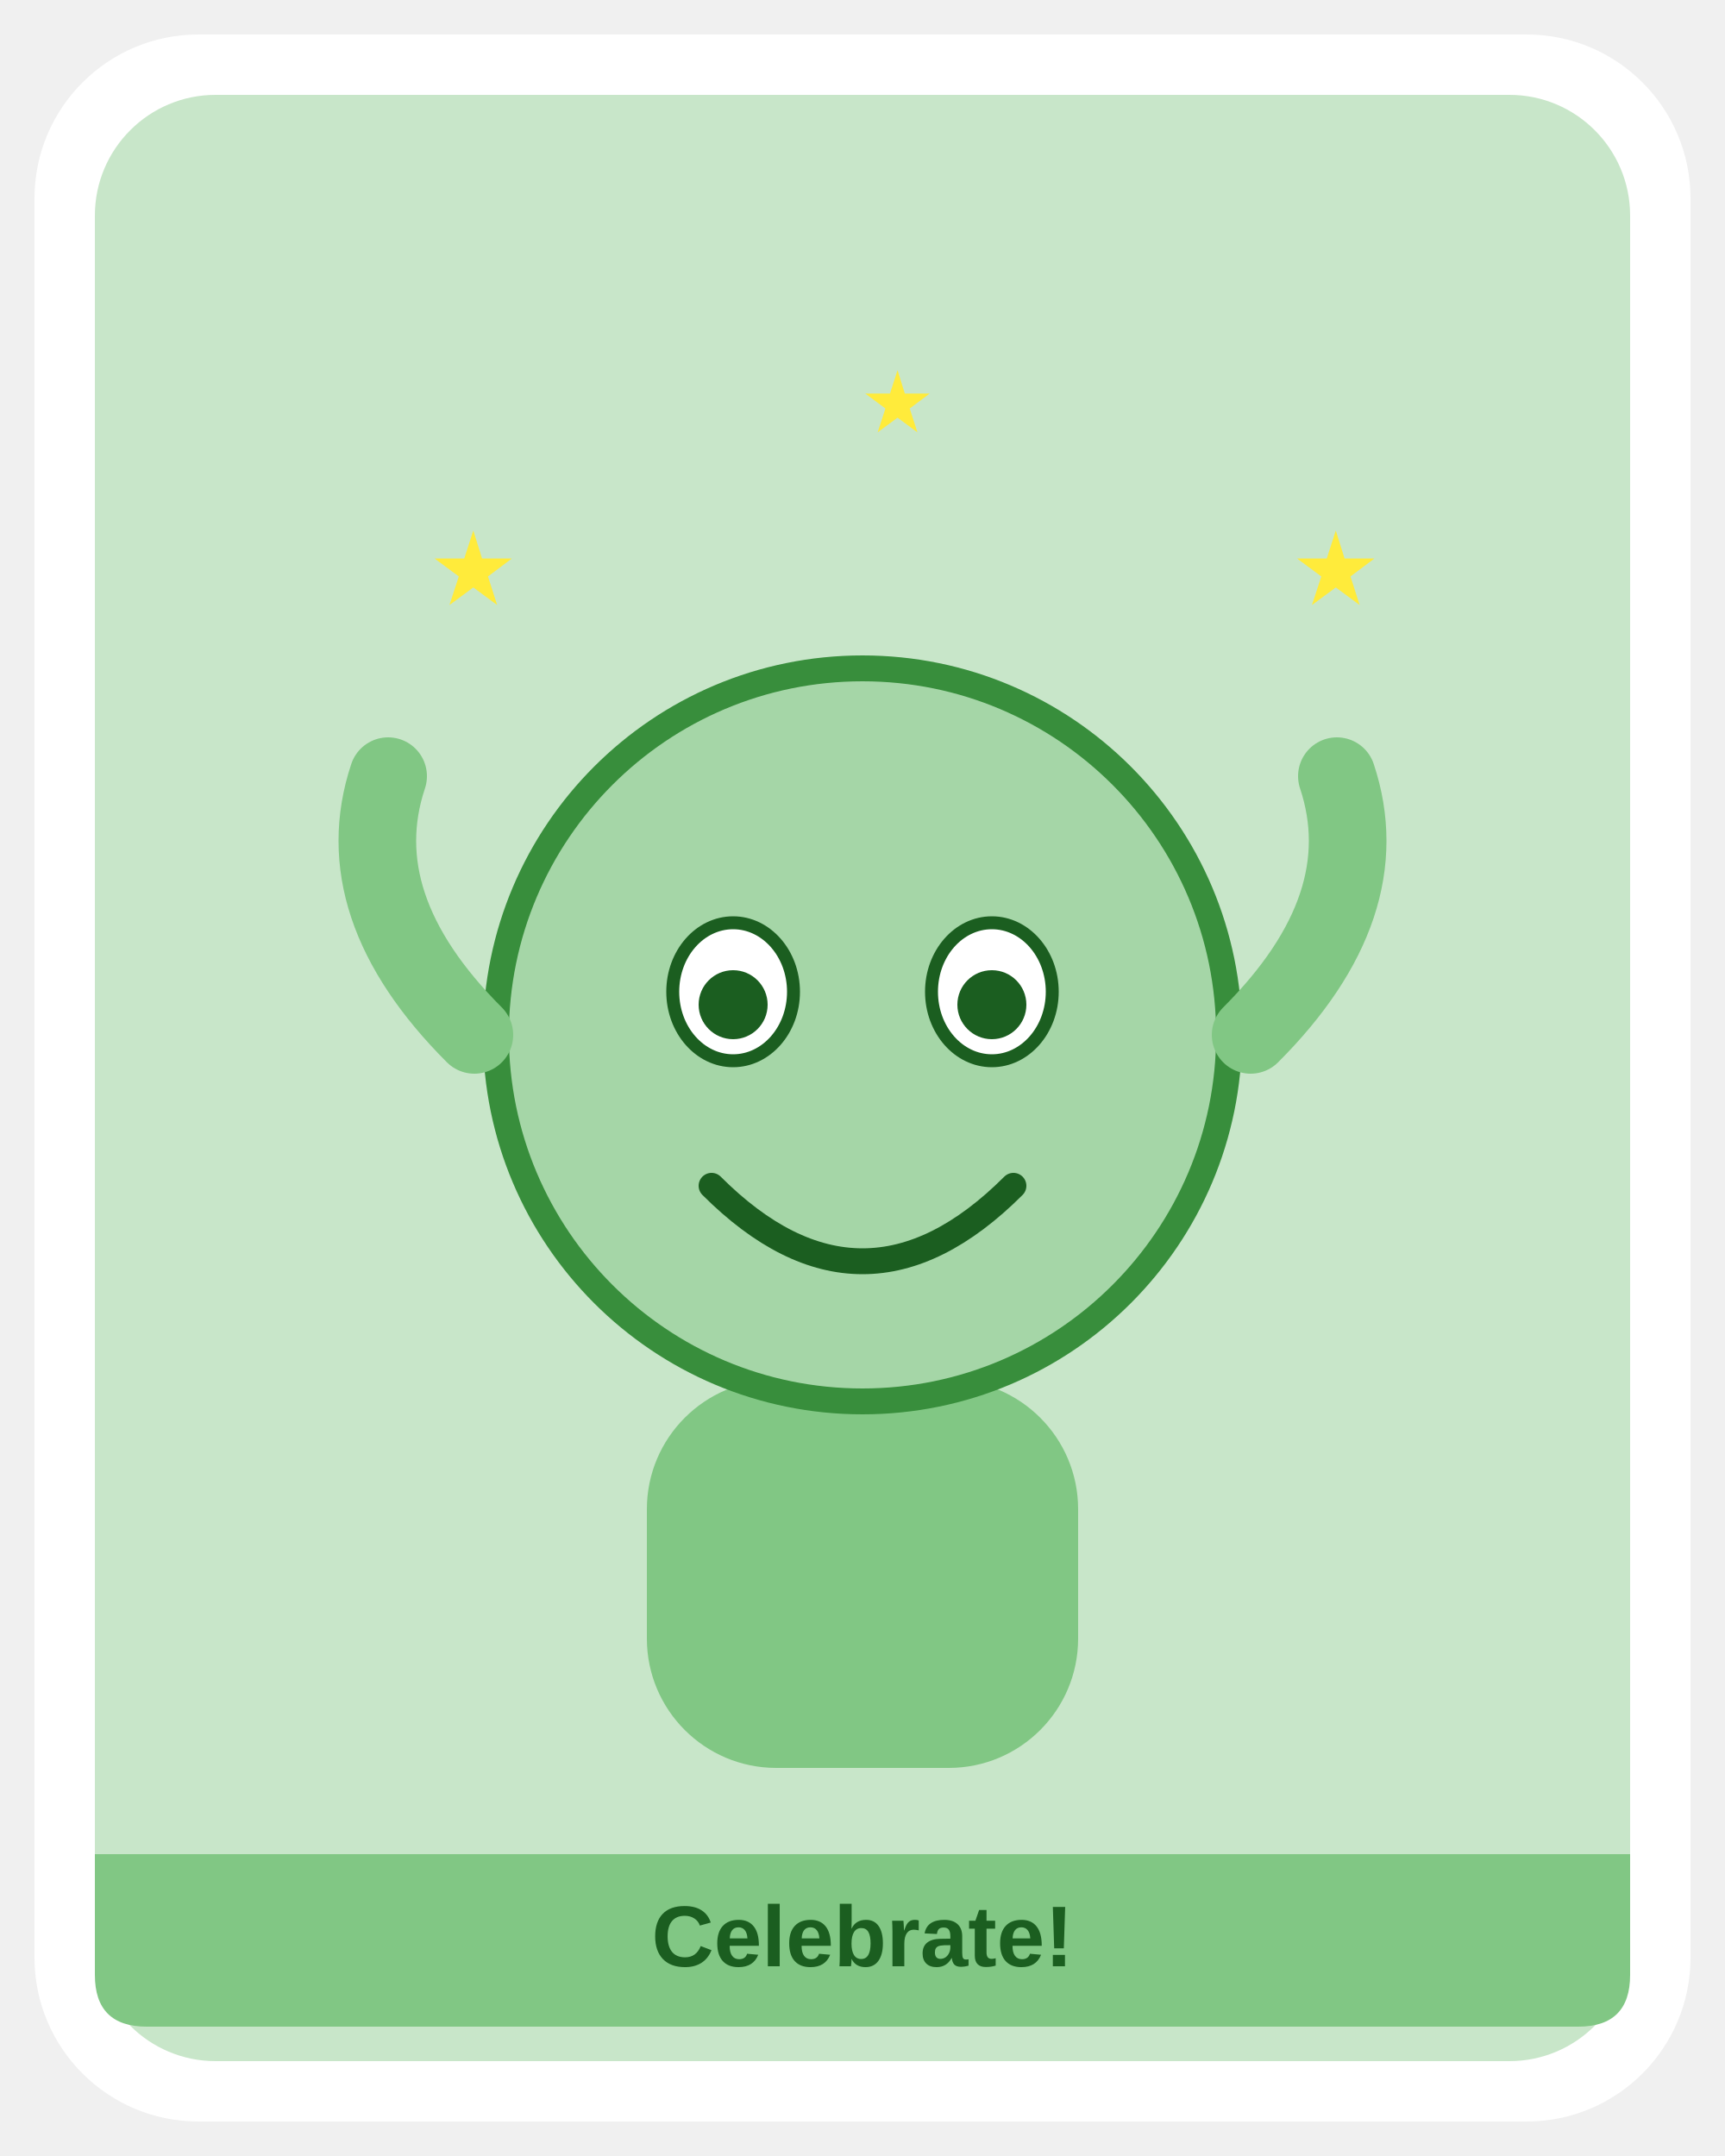
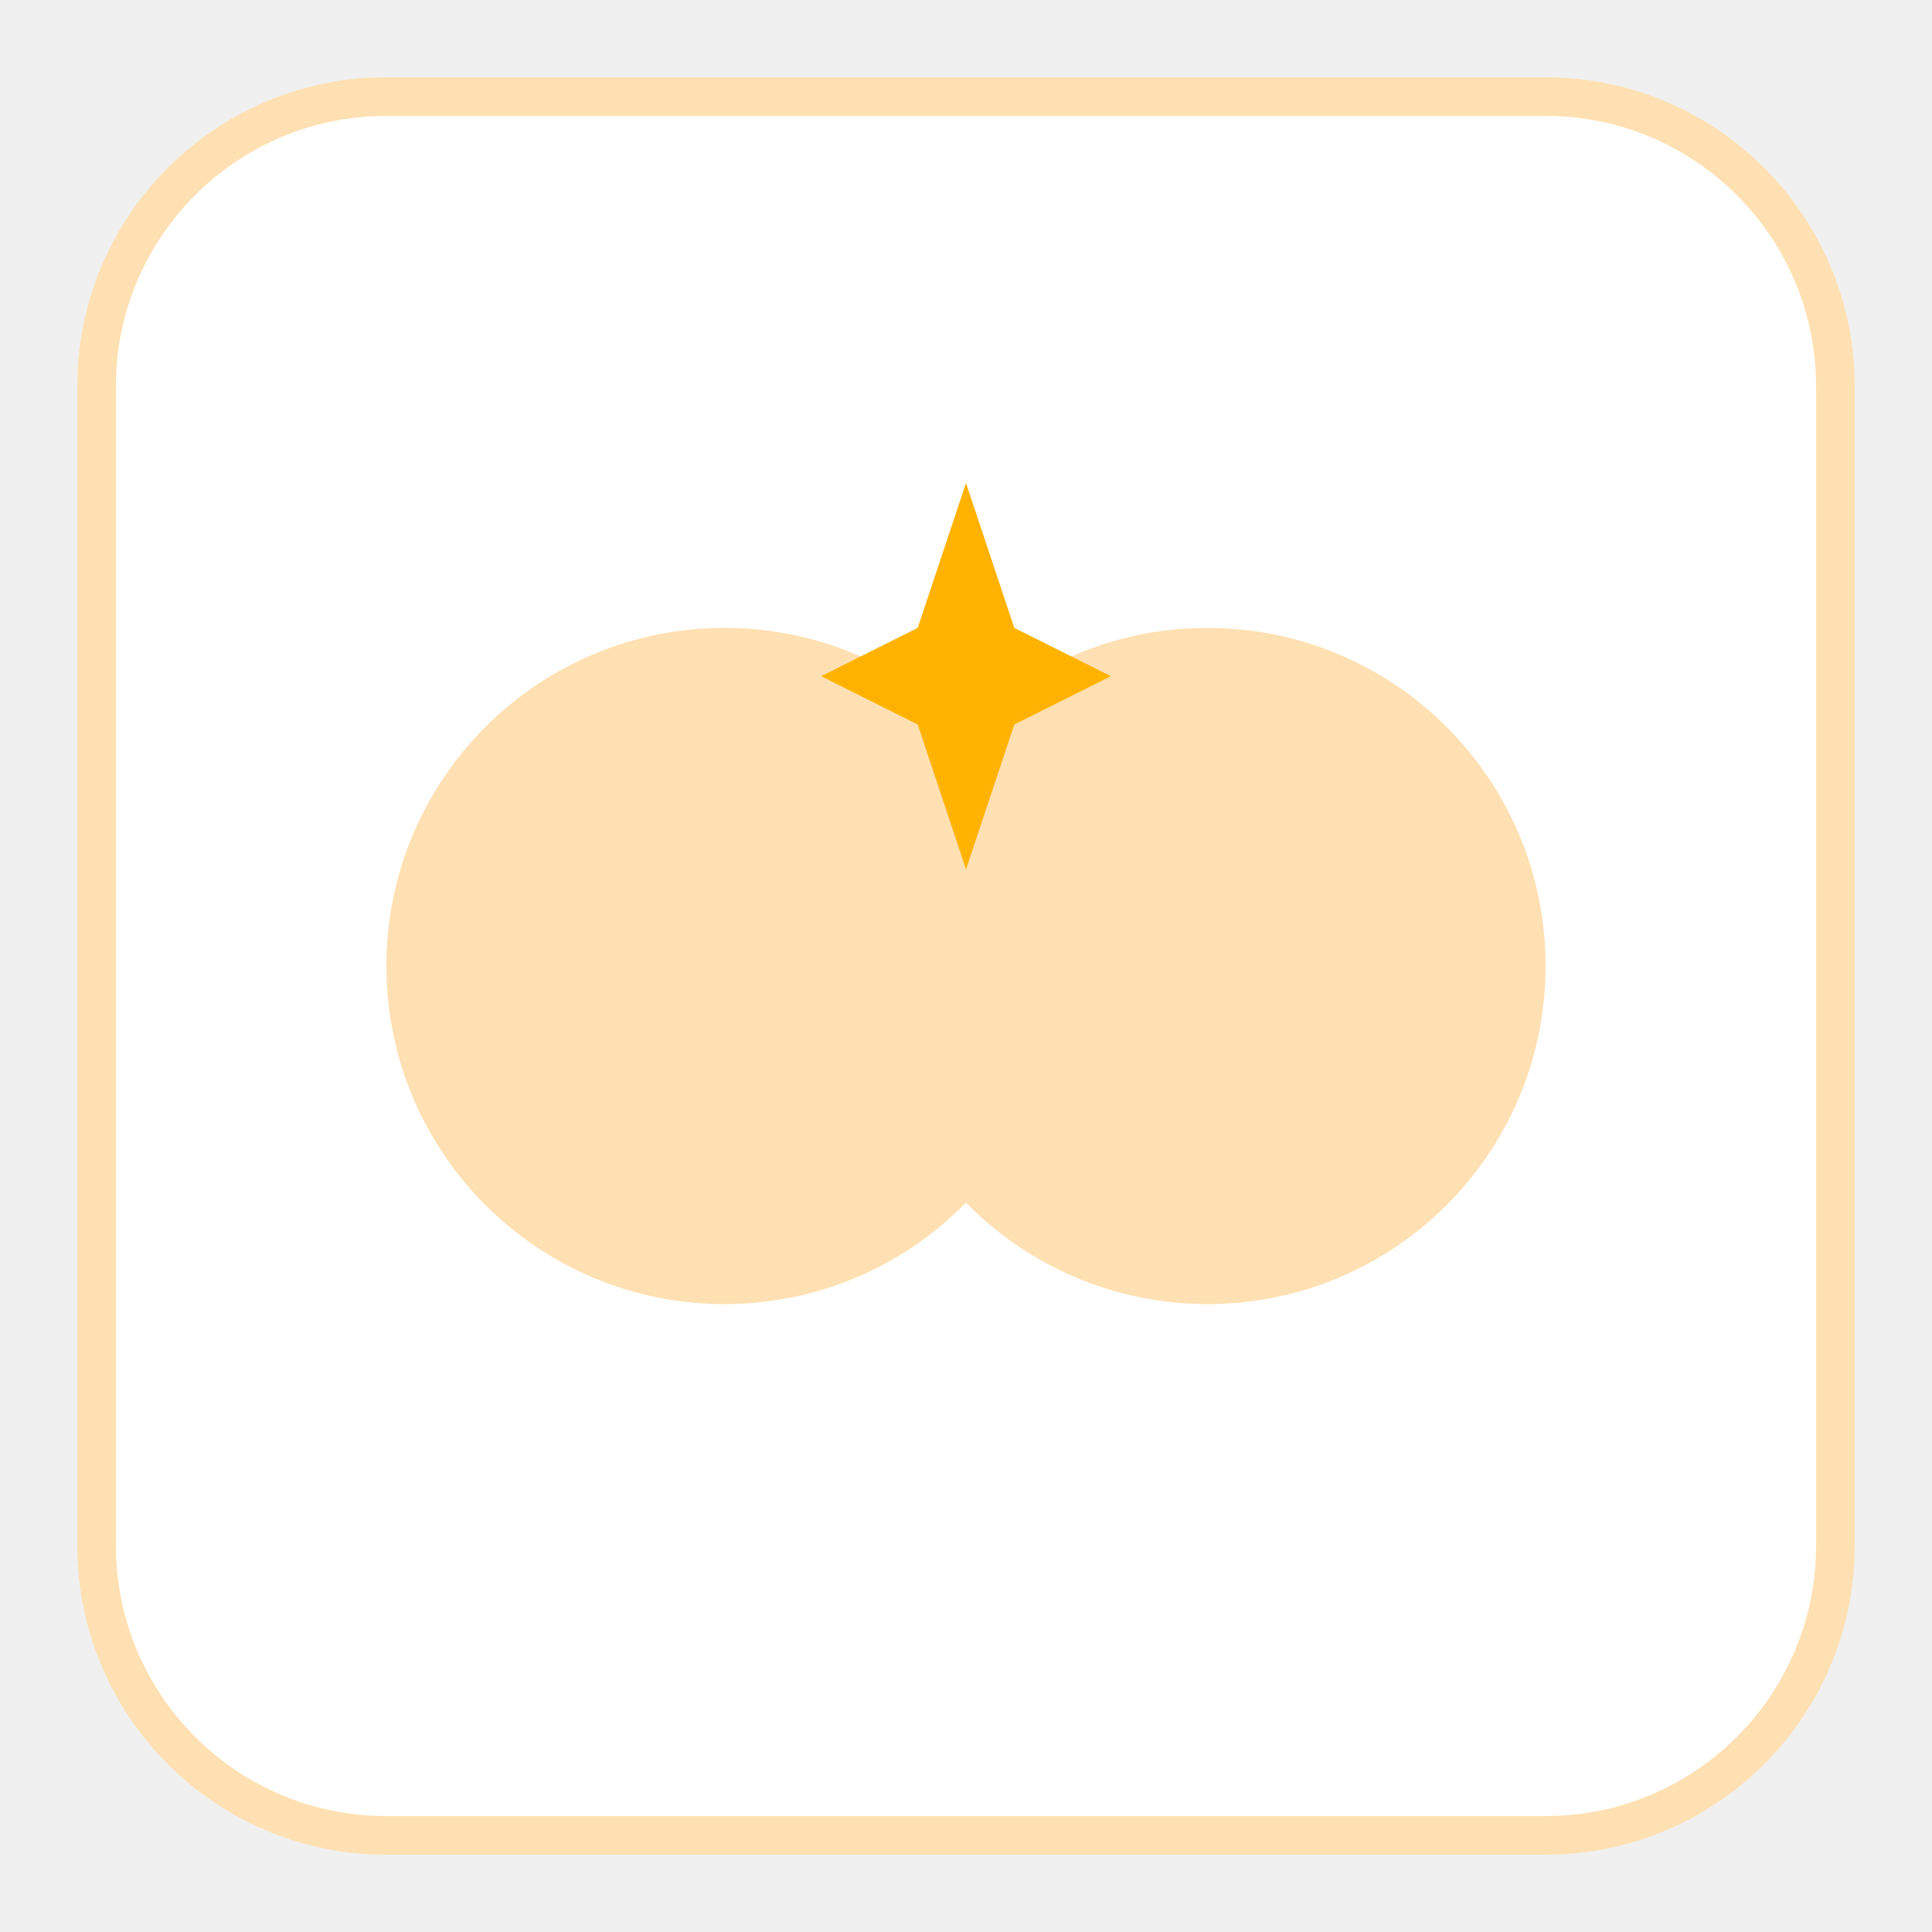
- <svg xmlns="http://www.w3.org/2000/svg" width="400" height="500" viewBox="0 0 400 500" fill="none">
-   <rect x="18" y="26" width="370" height="460" rx="38" fill="#E0E0E0" />
-   <rect x="8" y="8" width="384" height="484" rx="38" fill="white" />
-   <rect x="22" y="22" width="356" height="456" rx="28" fill="#C8E6C9" />
-   <path d="M22 430 H378 V458 Q378 470 366 470 H34 Q22 470 22 458 Z" fill="#81C784" />
-   <text x="200" y="456" font-family="Arial Rounded MT Bold, Arial, sans-serif" font-size="20" font-weight="bold" fill="#1B5E20" text-anchor="middle">Celebrate!</text>
-   <rect x="150" y="320" width="100" height="90" rx="30" fill="#81C784" />
-   <ellipse cx="200" cy="240" rx="85" ry="85" fill="#A5D6A7" stroke="#388E3C" stroke-width="6" />
-   <ellipse cx="170" cy="230" rx="14" ry="16" fill="white" stroke="#1B5E20" stroke-width="3" />
-   <ellipse cx="230" cy="230" rx="14" ry="16" fill="white" stroke="#1B5E20" stroke-width="3" />
-   <circle cx="170" cy="233" r="8" fill="#1B5E20" />
-   <circle cx="230" cy="233" r="8" fill="#1B5E20" />
-   <path d="M165 275 Q200 310 235 275" stroke="#1B5E20" stroke-width="6" fill="none" stroke-linecap="round" />
-   <path d="M110 240 Q80 210 90 180" stroke="#81C784" stroke-width="18" stroke-linecap="round" fill="none" />
-   <path d="M290 240 Q320 210 310 180" stroke="#81C784" stroke-width="18" stroke-linecap="round" fill="none" />
-   <text x="100" y="140" font-size="24" fill="#FFEB3B">★</text>
-   <text x="300" y="140" font-size="24" fill="#FFEB3B">★</text>
-   <text x="200" y="100" font-size="20" fill="#FFEB3B">★</text>
+ <svg xmlns="http://www.w3.org/2000/svg" width="200" height="200" viewBox="0 0 200 200">
+   <rect x="10" y="10" width="180" height="180" rx="30" fill="white" stroke="#FFE0B2" stroke-width="4" />
+   <circle cx="75" cy="100" r="35" fill="#FFE0B2" />
+   <circle cx="125" cy="100" r="35" fill="#FFE0B2" />
+   <path d="M100 50 L105 65 L115 70 L105 75 L100 90 L95 75 L85 70 L95 65 Z" fill="#FFB300" />
</svg>
